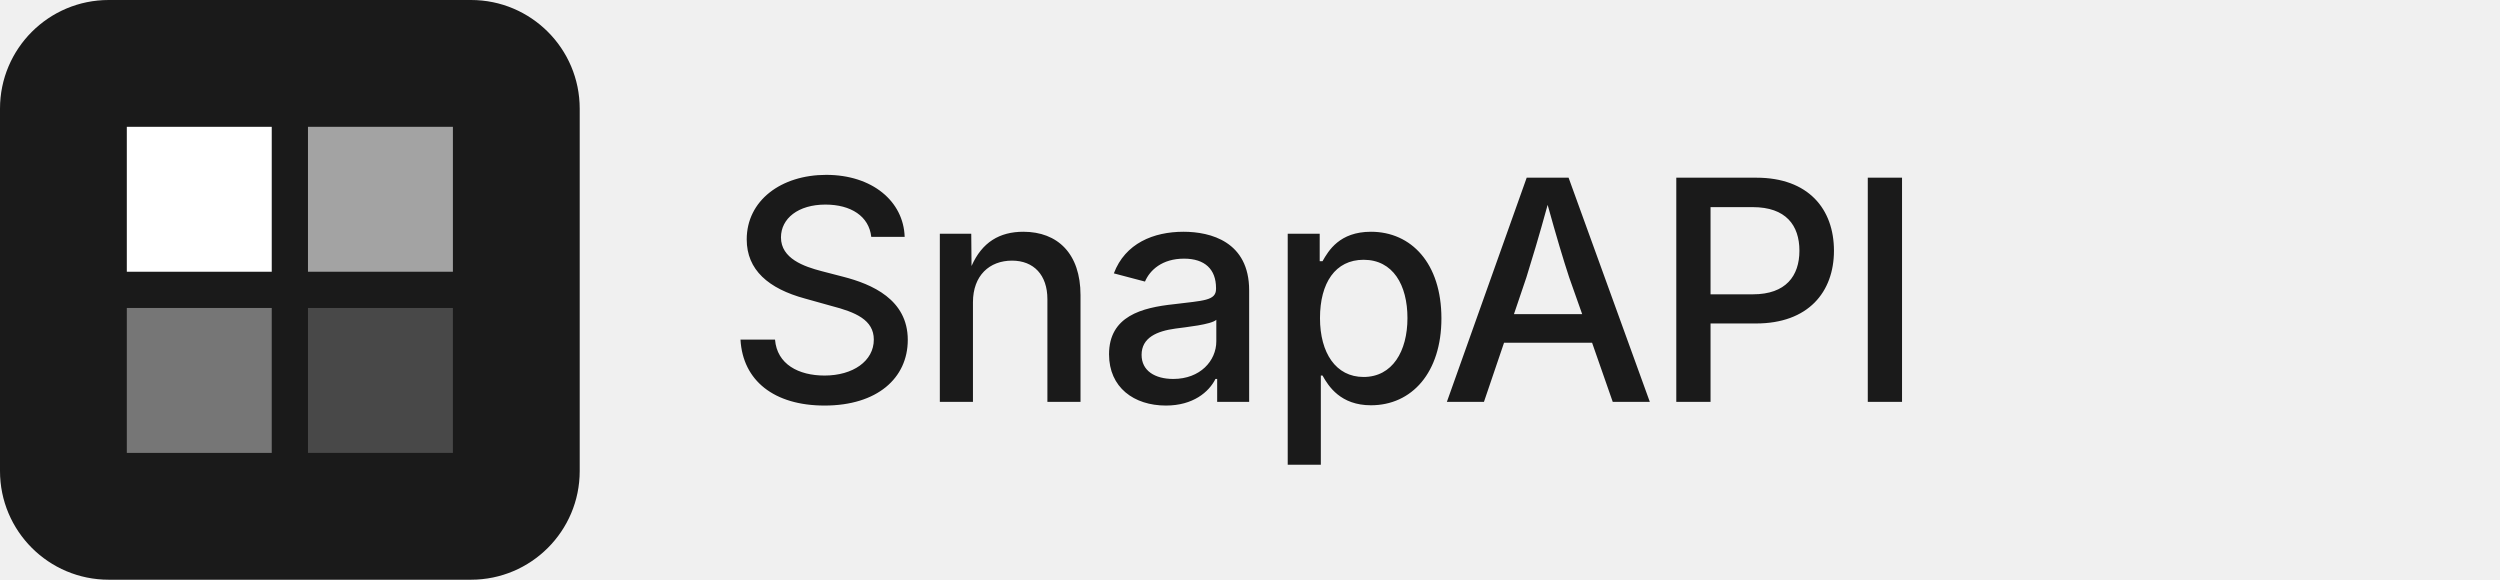
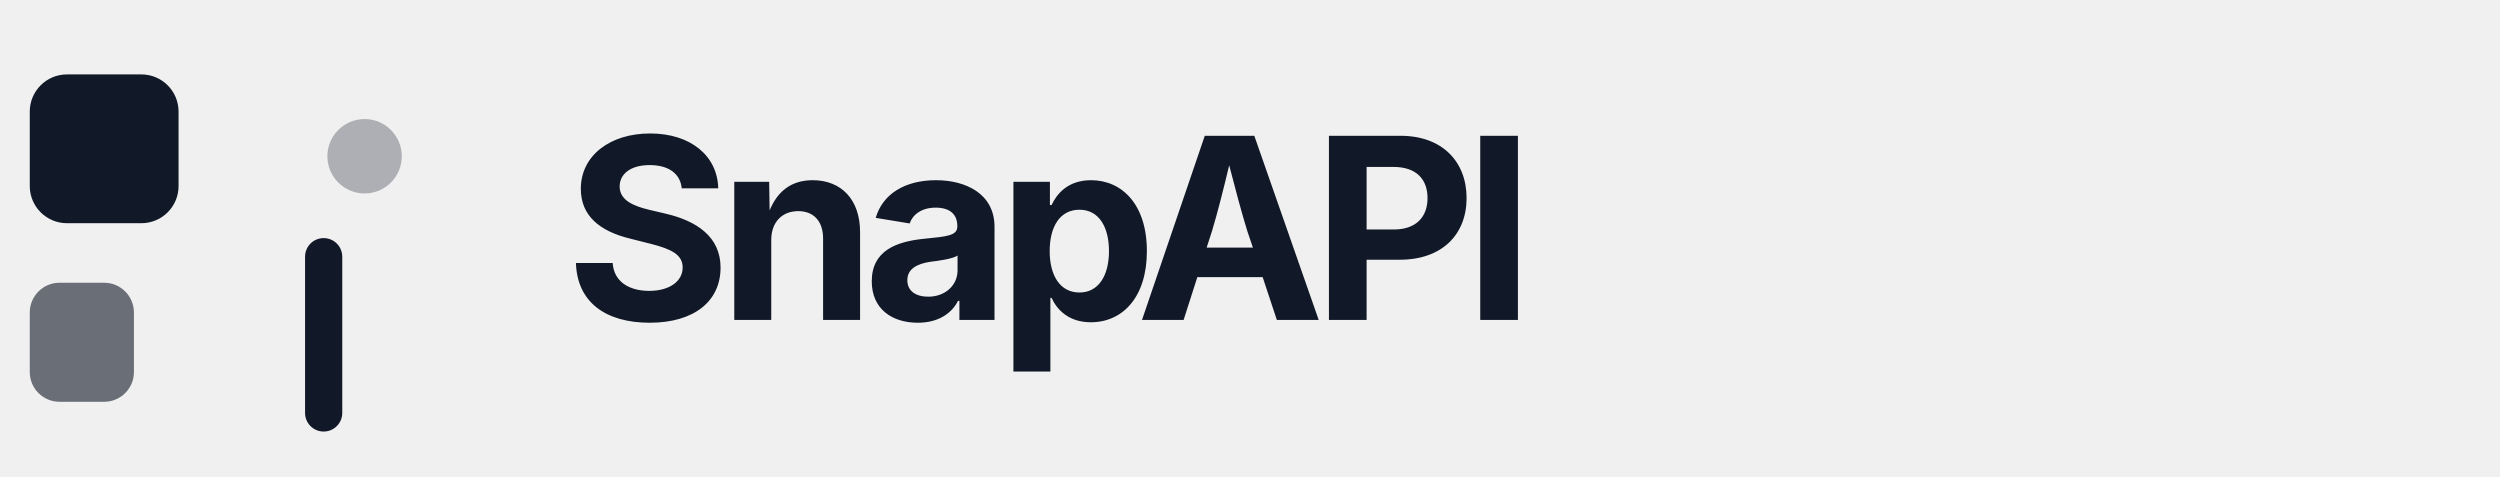
- <svg xmlns="http://www.w3.org/2000/svg" viewBox="0 0 138 32" fill="none" aria-hidden="true">
-   <style>
-     .mark-bg {
-       fill: #1a1a1a;
-     }
-     .sq-tl {
-       fill: #ffffff;
-       fill-opacity: 1;
-     }
-     .sq-tr {
-       fill: #ffffff;
-       fill-opacity: 0.6;
-     }
-     .sq-bl {
-       fill: #ffffff;
-       fill-opacity: 0.4;
-     }
-     .sq-br {
-       fill: #ffffff;
-       fill-opacity: 0.2;
-     }
-     .word {
-       fill: #1a1a1a;
-       font-family: Inter, ui-sans-serif, system-ui, sans-serif;
-       font-size: 17px;
-       font-weight: 500;
-       letter-spacing: -0.02em;
-     }
-     @media (prefers-color-scheme: dark) {
-       .mark-bg {
-         fill: #fafaf8;
-       }
-       .sq-tl {
-         fill: #1a1a1a;
-         fill-opacity: 1;
-       }
-       .sq-tr {
-         fill: #1a1a1a;
-         fill-opacity: 0.6;
-       }
-       .sq-bl {
-         fill: #1a1a1a;
-         fill-opacity: 0.4;
-       }
-       .sq-br {
-         fill: #1a1a1a;
-         fill-opacity: 0.2;
-       }
-       .word {
-         fill: #fafaf8;
-       }
-     }
-   </style>
-   <rect class="mark-bg" x="0" y="0" width="32" height="32" rx="6" ry="6" />
-   <rect class="sq-tl" x="7" y="7" width="8" height="8" />
-   <rect class="sq-tr" x="17" y="7" width="8" height="8" />
-   <rect class="sq-bl" x="7" y="17" width="8" height="8" />
-   <rect class="sq-br" x="17" y="17" width="8" height="8" />
-   <text class="word" x="40" y="16" dominant-baseline="central">SnapAPI</text>
+ <svg xmlns="http://www.w3.org/2000/svg" viewBox="0 0 168 32" fill="none">
+   <g fill="#111827">
+     <rect x="2" y="5" width="10" height="10" rx="2.5" />
+     <rect x="2" y="19" width="7" height="8" rx="2" opacity="0.6" />
+     <circle cx="24.5" cy="10.5" r="2.5" opacity="0.3" />
+     <rect x="20.5" y="16" width="2.5" height="13" rx="1.25" />
+   </g>
+   <text x="38" y="21.5" font-family="Inter, ui-sans-serif, system-ui, sans-serif" font-size="17" font-weight="700" letter-spacing="-0.05em" fill="#111827">
+     SnapAPI
+   </text>
</svg>
